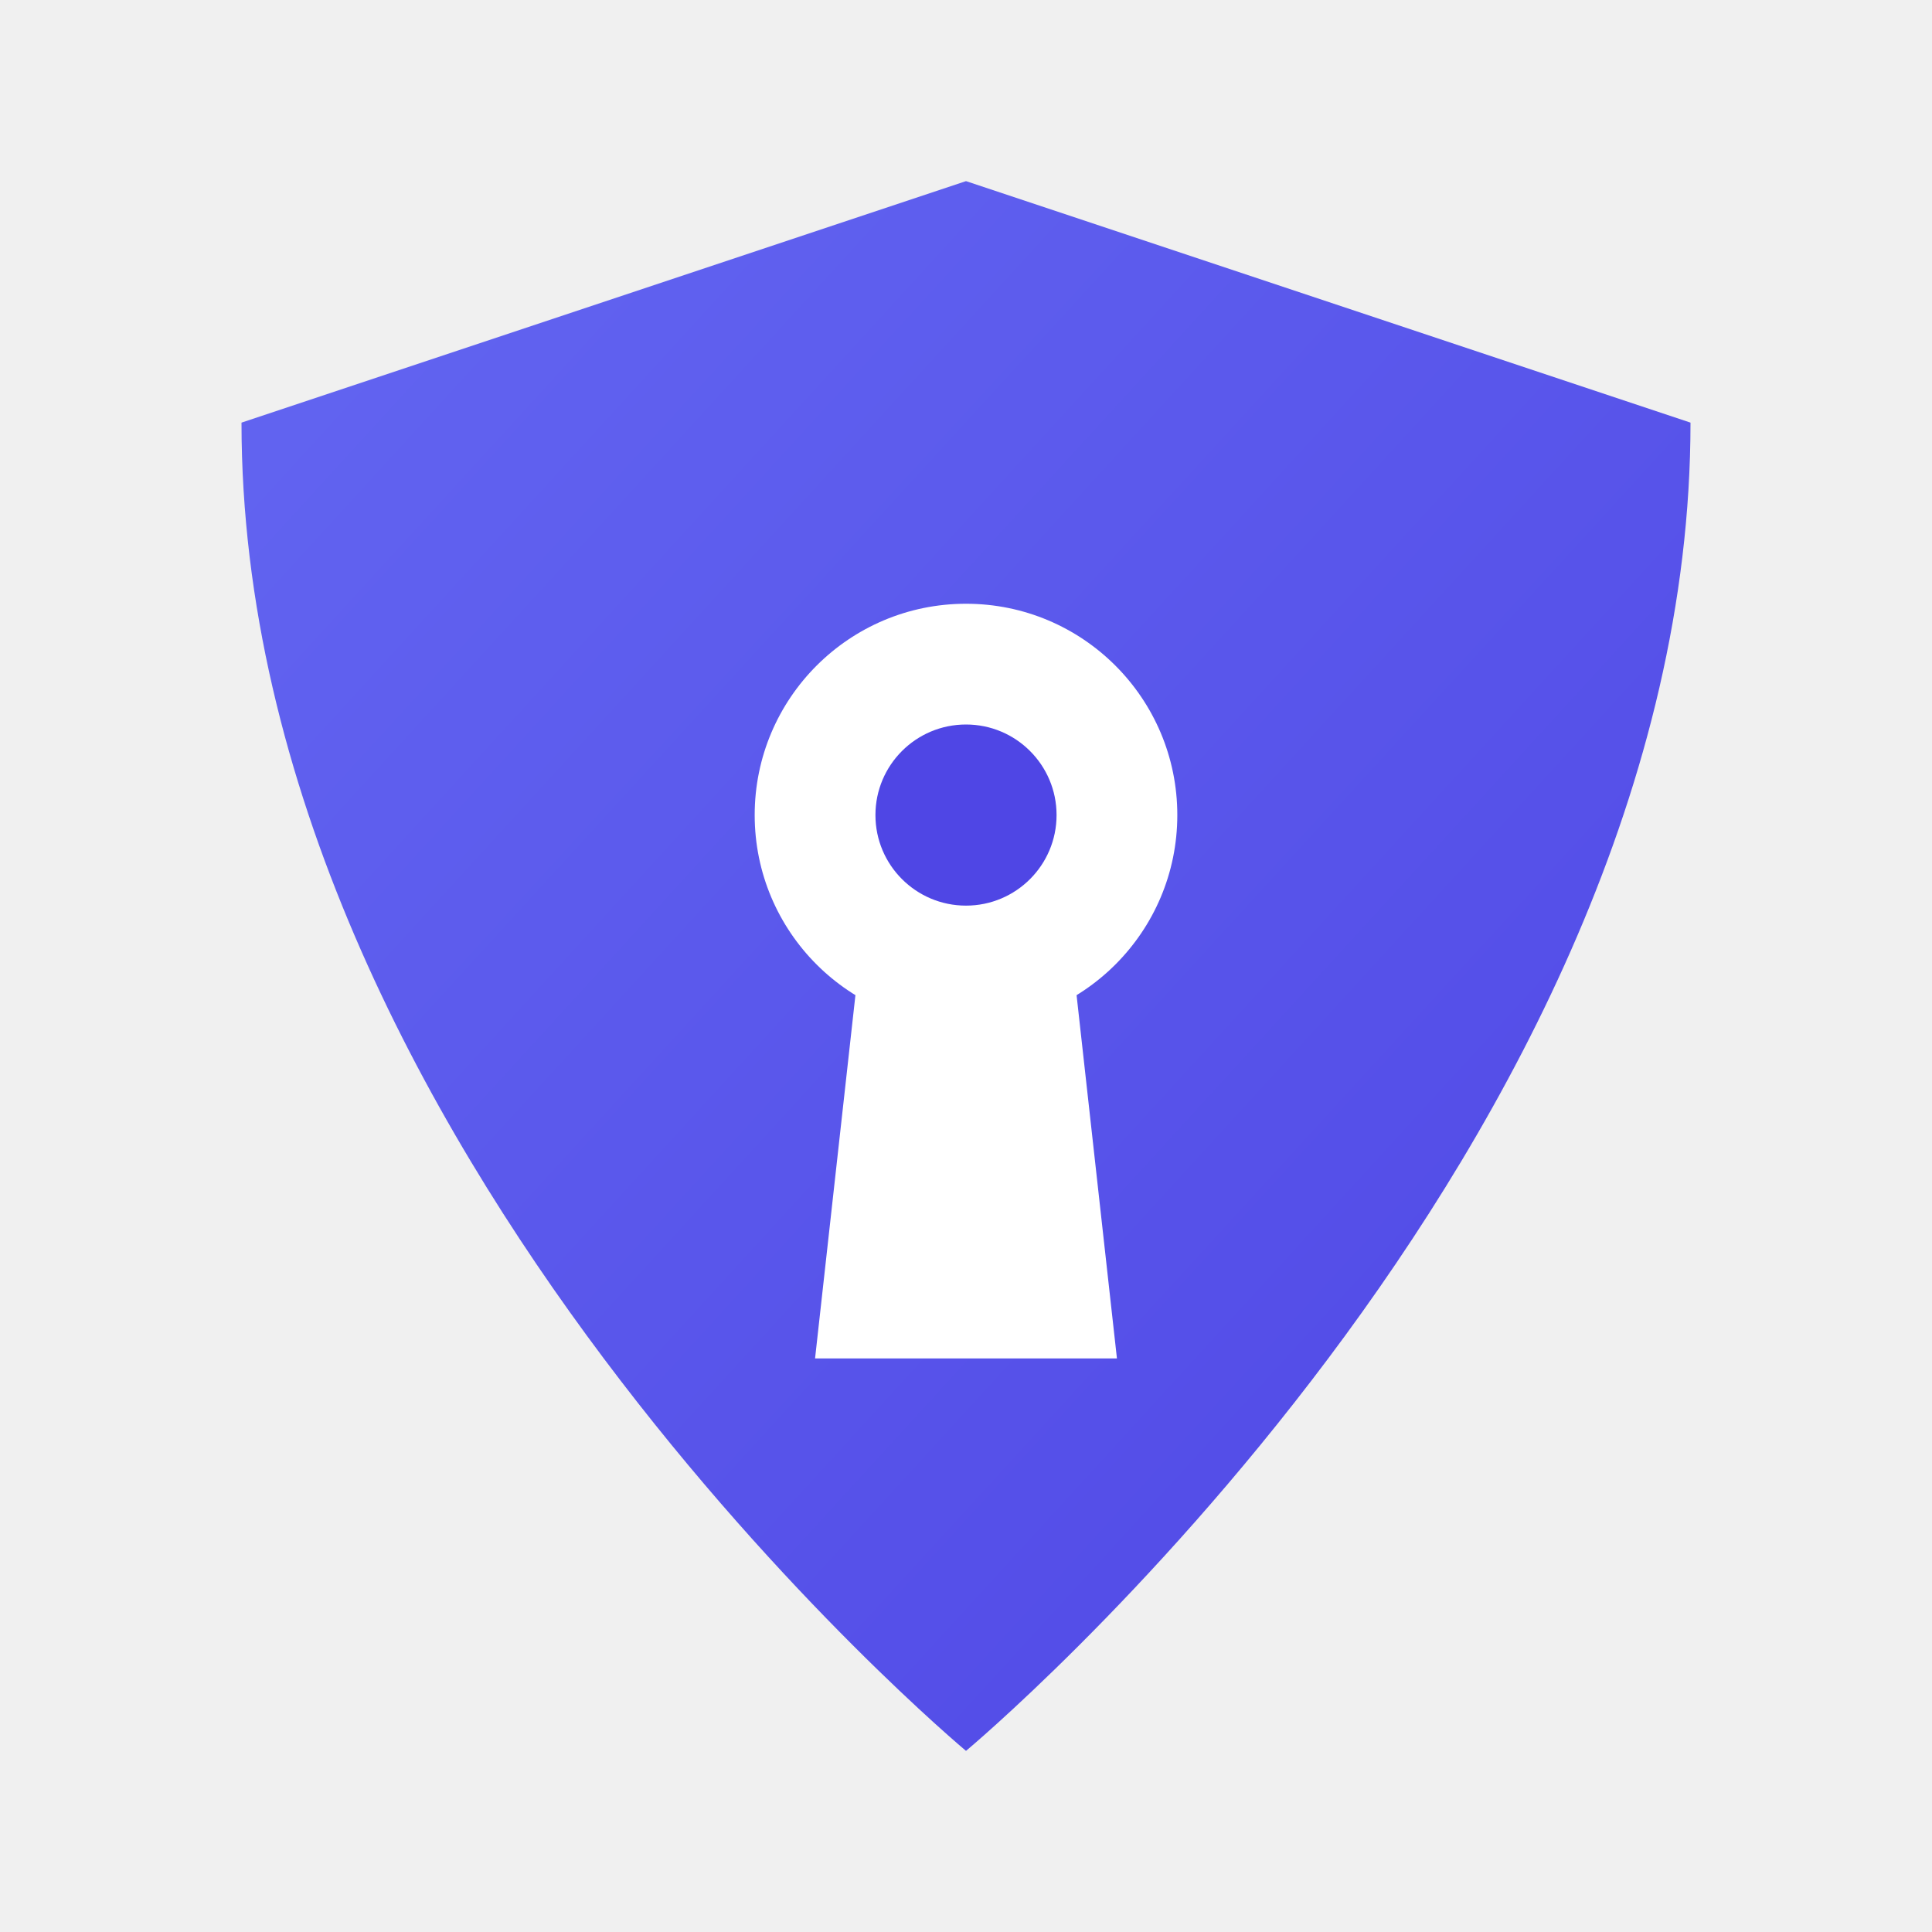
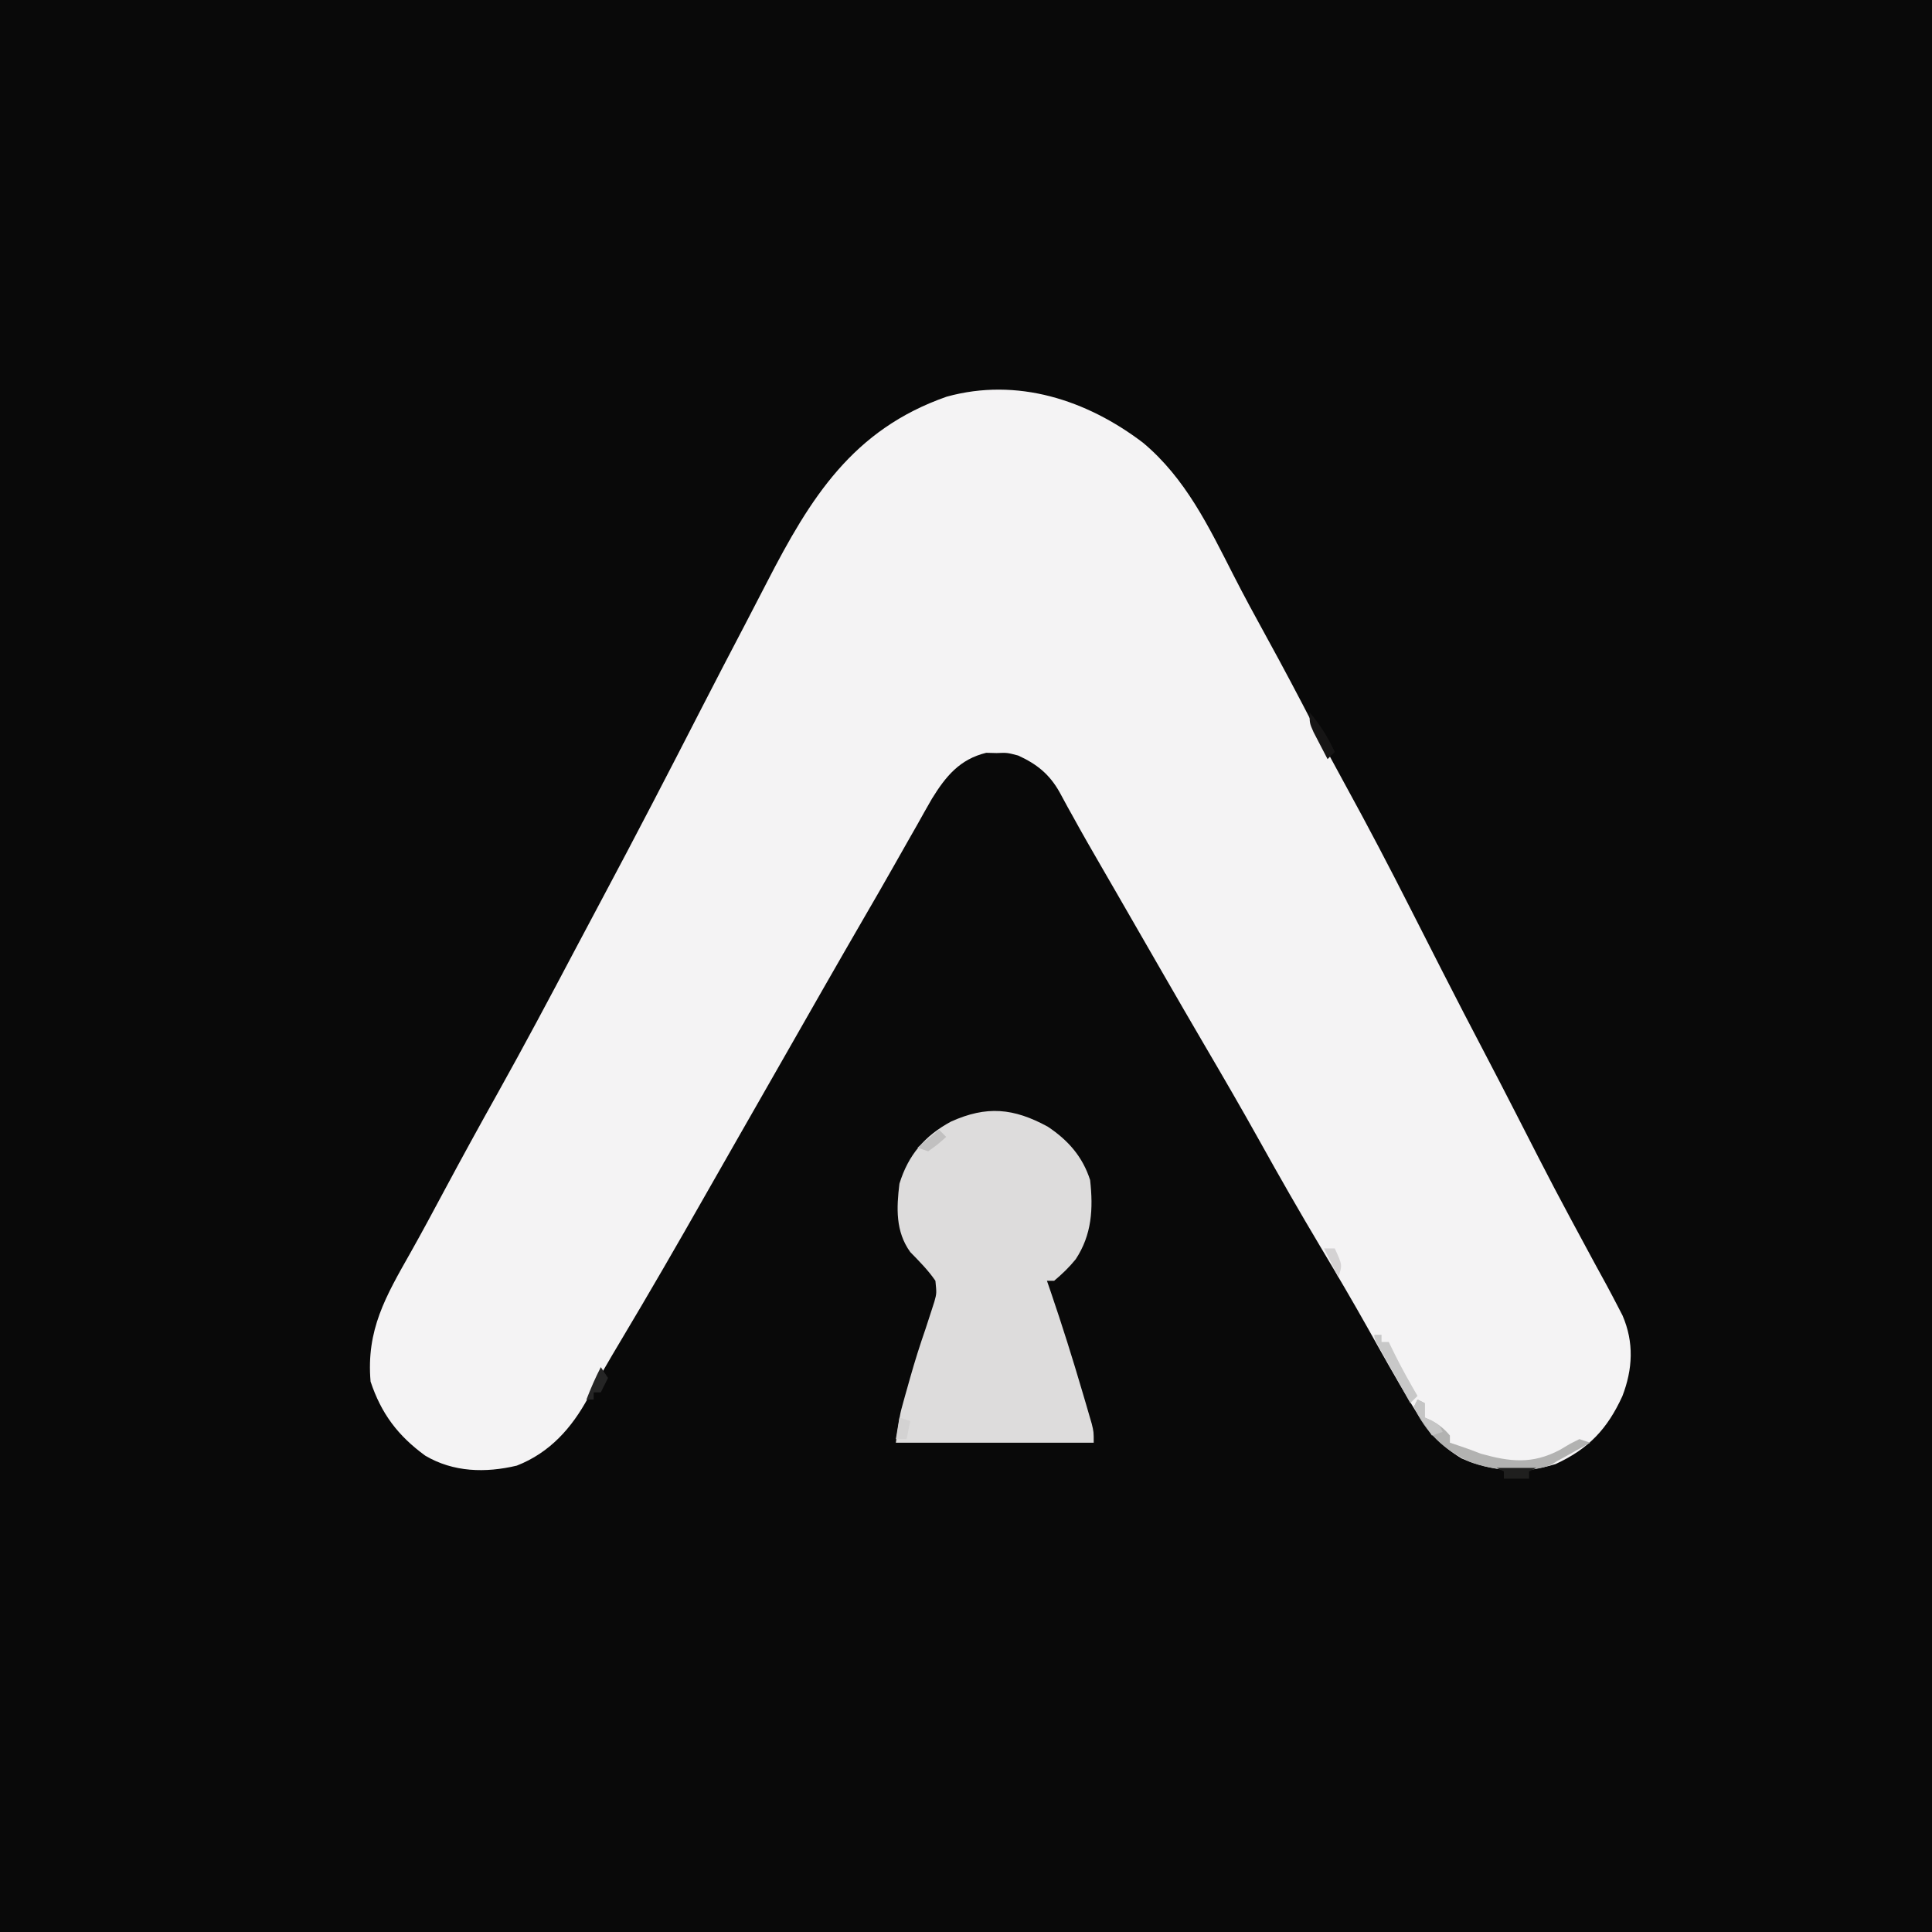
- <svg xmlns="http://www.w3.org/2000/svg" viewBox="0 0 128 128" width="100%" height="100%">
-   <defs>
-     <linearGradient id="shieldGrad" x1="0%" y1="0%" x2="100%" y2="100%">
-       <stop offset="0%" stop-color="#6366f1" />
-       <stop offset="100%" stop-color="#4f46e5" />
-     </linearGradient>
-   </defs>
-   <path d="M64 12 L112 28 C112 76 64 116 64 116 C64 116 16 76 16 28 Z" fill="url(#shieldGrad)" />
-   <circle cx="64" cy="54" r="14" fill="white" />
-   <polygon points="58,54 70,54 74,90 54,90" fill="white" />
-   <circle cx="64" cy="54" r="6" fill="#4f46e5" />
+ <svg xmlns="http://www.w3.org/2000/svg" version="1.1" width="537" height="537">
+   <path d="M0 0 C177.21 0 354.42 0 537 0 C537 177.21 537 354.42 537 537 C359.79 537 182.58 537 0 537 C0 359.79 0 182.58 0 0 Z " fill="#090909" transform="translate(0,0)" />
+   <path d="M0 0 C11.869 9.934 18.277 23.375 25.184 36.902 C28.116 42.639 31.18 48.295 34.289 53.938 C38.837 62.214 43.261 70.546 47.578 78.945 C50.443 84.491 53.401 89.979 56.406 95.45 C62.585 106.705 68.529 118.061 74.337 129.512 C76.839 134.445 79.352 139.373 81.863 144.301 C82.347 145.25 82.83 146.2 83.329 147.178 C87.147 154.672 91.015 162.138 94.926 169.583 C97.842 175.143 100.722 180.72 103.582 186.309 C114.307 207.285 114.307 207.285 125.498 228.016 C127.738 232.054 129.935 236.11 132.051 240.215 C132.456 241 132.862 241.785 133.28 242.594 C136.507 250.09 136.114 257.503 133.227 265 C129.061 274.107 123.85 279.658 114.672 283.867 C105.922 286.635 96.906 285.927 88.535 282.301 C82.751 278.79 79.168 274.844 75.727 269.062 C75.306 268.373 74.885 267.684 74.452 266.974 C70.321 260.139 66.426 253.168 62.527 246.199 C58.254 238.581 53.83 231.062 49.352 223.562 C43.552 213.84 37.934 204.035 32.436 194.139 C27.365 185.028 22.123 176.023 16.852 167.027 C13.157 160.722 9.501 154.395 5.852 148.062 C5.233 146.989 4.614 145.915 3.976 144.809 C1.426 140.385 -1.123 135.959 -3.671 131.534 C-4.321 130.405 -4.971 129.276 -5.641 128.113 C-6.285 126.994 -6.93 125.874 -7.594 124.721 C-8.867 122.513 -10.143 120.306 -11.422 118.101 C-14.191 113.325 -16.941 108.545 -19.594 103.703 C-20.031 102.92 -20.468 102.137 -20.919 101.33 C-21.701 99.928 -22.468 98.518 -23.216 97.097 C-26.02 92.128 -29.516 89.303 -34.711 86.938 C-37.77 86.131 -37.77 86.131 -40.711 86.25 C-41.66 86.226 -42.608 86.201 -43.586 86.176 C-50.928 87.965 -54.822 92.679 -58.684 98.953 C-60.078 101.348 -61.427 103.766 -62.773 106.188 C-63.515 107.49 -64.257 108.791 -65.002 110.092 C-66.52 112.749 -68.029 115.412 -69.531 118.08 C-72.129 122.689 -74.785 127.264 -77.441 131.84 C-84.92 144.735 -92.297 157.689 -99.685 170.636 C-102.027 174.74 -104.37 178.843 -106.715 182.945 C-107.045 183.522 -107.374 184.099 -107.714 184.694 C-109.379 187.608 -111.045 190.521 -112.711 193.435 C-115.716 198.691 -118.719 203.949 -121.711 209.213 C-129.432 222.798 -137.238 236.324 -145.258 249.736 C-148.343 254.901 -151.364 260.075 -154.205 265.378 C-158.783 273.855 -164.911 280.733 -174.066 284.309 C-182.765 286.377 -191.709 286.151 -199.496 281.551 C-207.127 275.992 -211.74 269.85 -214.711 260.938 C-215.941 246.556 -210.501 237.296 -203.668 225.215 C-200.365 219.357 -197.196 213.429 -194.023 207.5 C-189.23 198.557 -184.351 189.668 -179.398 180.812 C-172.054 167.66 -164.979 154.373 -157.945 141.052 C-155.472 136.369 -152.984 131.694 -150.488 127.023 C-141.081 109.407 -131.889 91.689 -122.781 73.916 C-118.735 66.027 -114.635 58.166 -110.52 50.312 C-108.516 46.488 -106.532 42.653 -104.559 38.812 C-92.469 15.335 -80.732 -3.657 -54.59 -12.805 C-34.947 -18.226 -15.643 -11.901 0 0 Z " fill="#F4F3F4" transform="translate(317.7109,123.0625)" />
+   <path d="M0 0 C5.646 3.756 9.702 8.344 11.777 14.848 C12.666 22.828 12.266 30.033 7.777 36.848 C5.896 39.16 4.072 40.902 1.777 42.848 C1.117 42.848 0.457 42.848 -0.223 42.848 C0.129 43.869 0.481 44.89 0.844 45.941 C3.988 55.163 6.908 64.436 9.652 73.785 C9.962 74.833 10.273 75.881 10.592 76.961 C10.877 77.943 11.163 78.925 11.457 79.938 C11.712 80.813 11.967 81.688 12.23 82.59 C12.777 84.848 12.777 84.848 12.777 87.848 C-5.373 87.848 -23.523 87.848 -42.223 87.848 C-41.096 79.963 -41.096 79.963 -40.172 76.648 C-39.869 75.556 -39.869 75.556 -39.56 74.441 C-39.238 73.312 -39.238 73.312 -38.91 72.16 C-38.689 71.371 -38.469 70.583 -38.241 69.77 C-36.947 65.204 -35.532 60.706 -33.973 56.223 C-33.379 54.434 -32.794 52.643 -32.223 50.848 C-31.987 50.113 -31.751 49.378 -31.508 48.621 C-30.876 46.334 -30.876 46.334 -31.223 42.848 C-33.249 39.878 -35.725 37.421 -38.223 34.848 C-42.33 29.15 -42.055 22.596 -41.223 15.848 C-38.762 7.854 -34.193 2.525 -26.902 -1.402 C-16.995 -5.875 -9.504 -5.174 0 0 Z " fill="#DDDCDC" transform="translate(291.2227,313.1523)" />
+   <path d="M0 0 C0.66 0.33 1.32 0.66 2 1 C2 2.32 2 3.64 2 5 C2.598 5.268 3.196 5.536 3.812 5.812 C5.998 6.999 7.413 8.096 9 10 C9 10.66 9 11.32 9 12 C10.299 12.433 10.299 12.433 11.625 12.875 C13.645 13.548 15.652 14.264 17.625 15.062 C25.79 17.331 31.865 18.031 39.562 14 C40.533 13.422 41.504 12.845 42.504 12.25 C43.328 11.838 44.151 11.425 45 11 C45.99 11.33 46.98 11.66 48 12 C46.584 12.793 45.167 13.584 43.75 14.375 C42.961 14.816 42.172 15.257 41.359 15.711 C40.581 16.136 39.802 16.562 39 17 C38.389 17.376 37.778 17.753 37.148 18.141 C30.544 20.782 20.961 19.765 14.438 17.312 C7.417 13.977 2.201 9.215 -1 2 C-0.67 1.34 -0.34 0.68 0 0 Z " fill="#B2B2B1" transform="translate(394,389)" />
+   <path d="M0 0 C0.66 0 1.32 0 2 0 C2 0.66 2 1.32 2 2 C2.66 2 3.32 2 4 2 C4.577 3.176 5.155 4.351 5.75 5.562 C7.697 9.463 9.804 13.235 12 17 C11.34 17.66 10.68 18.32 10 19 C8.33 16.023 6.665 13.043 5 10.062 C4.285 8.787 4.285 8.787 3.555 7.486 C3.104 6.677 2.652 5.869 2.188 5.035 C1.769 4.286 1.35 3.537 0.918 2.766 C0 1 0 1 0 0 Z " fill="#C8C8C8" transform="translate(382,371)" />
+   <path d="M0 0 C3.63 0 7.26 0 11 0 C10.01 0.495 10.01 0.495 9 1 C9 1.66 9 2.32 9 3 C6.69 3 4.38 3 2 3 C2 2.34 2 1.68 2 1 C1.34 0.67 0.68 0.34 0 0 Z " fill="#1F1F1E" transform="translate(416,408)" />
+   <path d="M0 0 C2.957 3.467 5.078 6.869 7 11 C6.34 11.66 5.68 12.32 5 13 C4.159 11.4 3.328 9.795 2.5 8.188 C1.804 6.848 1.804 6.848 1.094 5.48 C0 3 0 3 0 0 Z " fill="#161515" transform="translate(364,198)" />
+   <path d="M0 0 C0.66 0.33 1.32 0.66 2 1 C2 2.32 2 3.64 2 5 C2.959 5.433 2.959 5.433 3.938 5.875 C6 7 6 7 7 9 C6.01 9.33 5.02 9.66 4 10 C3.136 8.715 2.284 7.422 1.438 6.125 C0.962 5.406 0.486 4.686 -0.004 3.945 C-0.333 3.303 -0.661 2.661 -1 2 C-0.67 1.34 -0.34 0.68 0 0 Z " fill="#C5C5C5" transform="translate(394,389)" />
+   <path d="M0 0 C0.66 0.99 1.32 1.98 2 3 C1.34 4.32 0.68 5.64 0 7 C-0.66 7 -1.32 7 -2 7 C-2 7.66 -2 8.32 -2 9 C-2.66 9 -3.32 9 -4 9 C-2.801 5.917 -1.523 2.937 0 0 Z " fill="#252525" transform="translate(167,380)" />
+   <path d="M0 0 C0.66 0.66 1.32 1.32 2 2 C-0.312 4.062 -0.312 4.062 -3 6 C-3.99 5.67 -4.98 5.34 -6 5 C-4.02 3.35 -2.04 1.7 0 0 Z " fill="#C1C0C0" transform="translate(261,314)" />
+   <path d="M0 0 C0.99 0.33 1.98 0.66 3 1 C2.67 2.65 2.34 4.3 2 6 C1.01 6 0.02 6 -1 6 C-0.67 4.02 -0.34 2.04 0 0 Z " fill="#D3D2D2" transform="translate(250,394)" />
+   <path d="M0 0 C0.99 0 1.98 0 3 0 C5.125 4.625 5.125 4.625 4 8 C2.68 5.36 1.36 2.72 0 0 Z " fill="#D4D2D3" transform="translate(368,347)" />
</svg>
